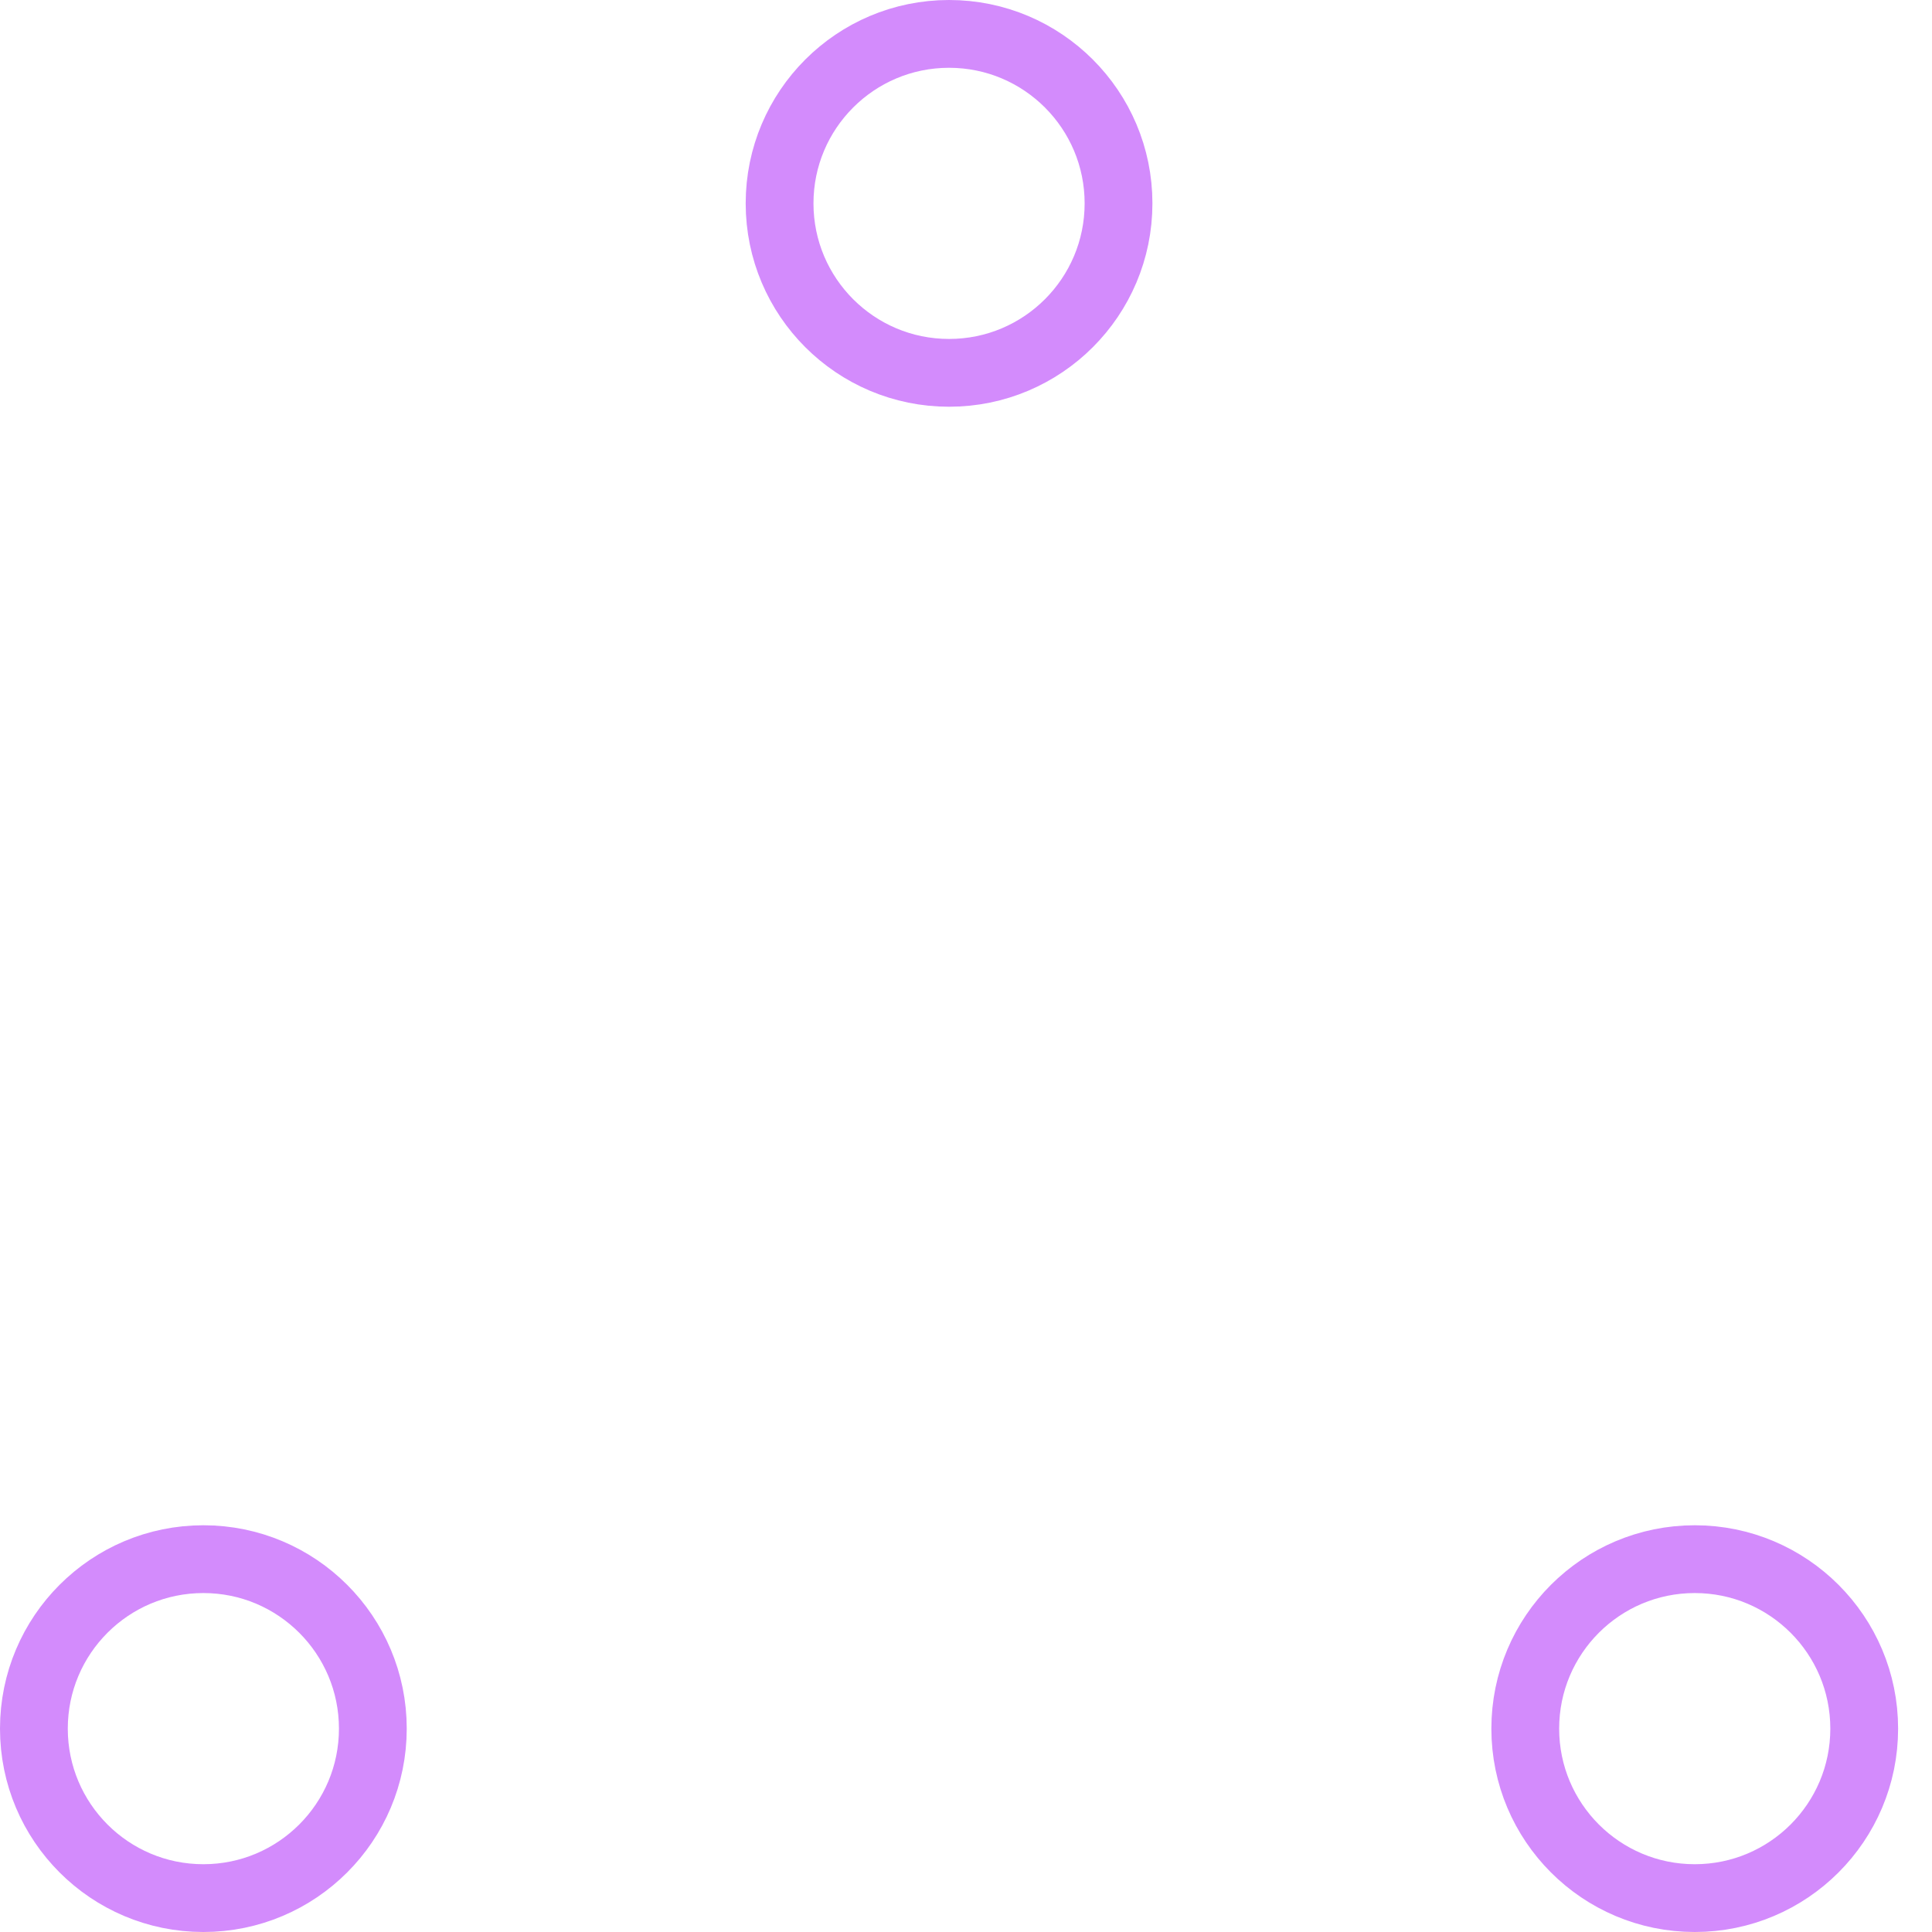
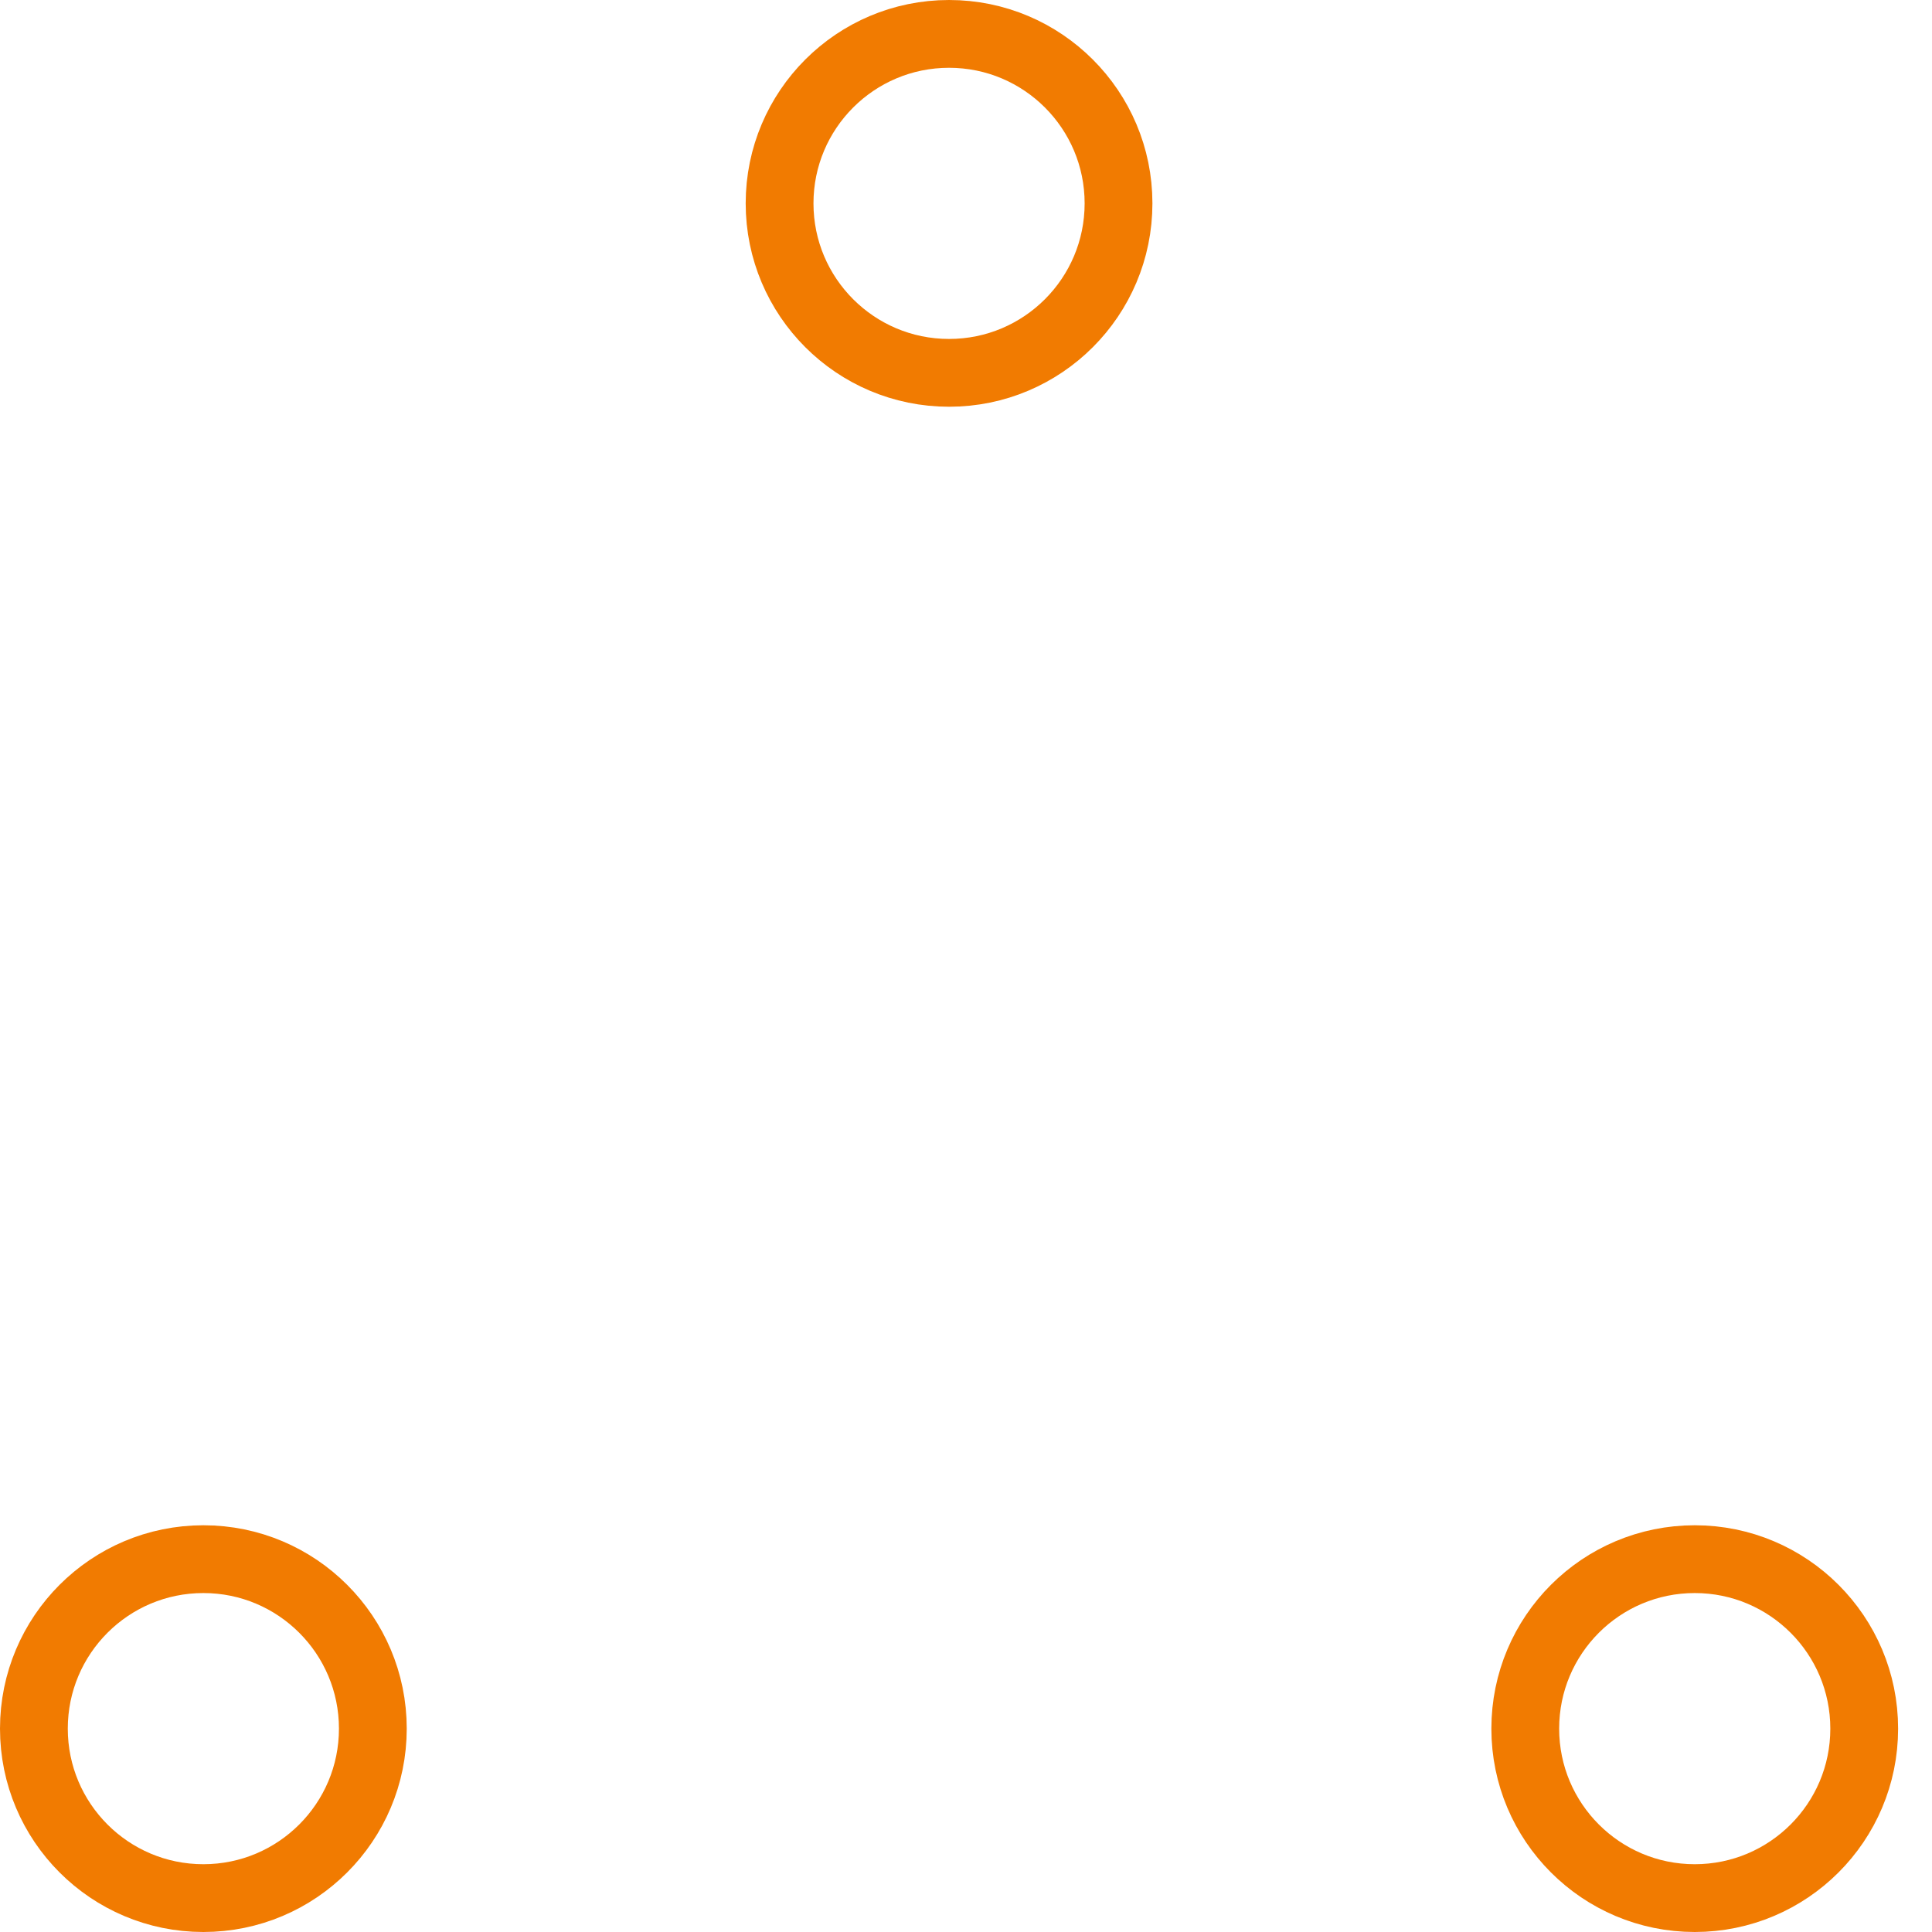
- <svg xmlns="http://www.w3.org/2000/svg" width="80" height="80" viewBox="0 0 57 57" stroke="#d38bfc">
+ <svg xmlns="http://www.w3.org/2000/svg" width="80" height="80" viewBox="0 0 57 57" stroke="#f17b01">
  <g fill="none" fill-rule="evenodd">
    <g transform="translate(1 1)" stroke-width="2">
      <circle cx="5" cy="50" r="5">
        <animate attributeName="cy" begin="0s" dur="2.2s" values="50;5;50;50" calcMode="linear" repeatCount="indefinite" />
        <animate attributeName="cx" begin="0s" dur="2.2s" values="5;27;49;5" calcMode="linear" repeatCount="indefinite" />
      </circle>
      <circle cx="27" cy="5" r="5">
        <animate attributeName="cy" begin="0s" dur="2.2s" from="5" to="5" values="5;50;50;5" calcMode="linear" repeatCount="indefinite" />
        <animate attributeName="cx" begin="0s" dur="2.2s" from="27" to="27" values="27;49;5;27" calcMode="linear" repeatCount="indefinite" />
      </circle>
      <circle cx="49" cy="50" r="5">
        <animate attributeName="cy" begin="0s" dur="2.2s" values="50;50;5;50" calcMode="linear" repeatCount="indefinite" />
        <animate attributeName="cx" from="49" to="49" begin="0s" dur="2.2s" values="49;5;27;49" calcMode="linear" repeatCount="indefinite" />
      </circle>
    </g>
  </g>
</svg>
